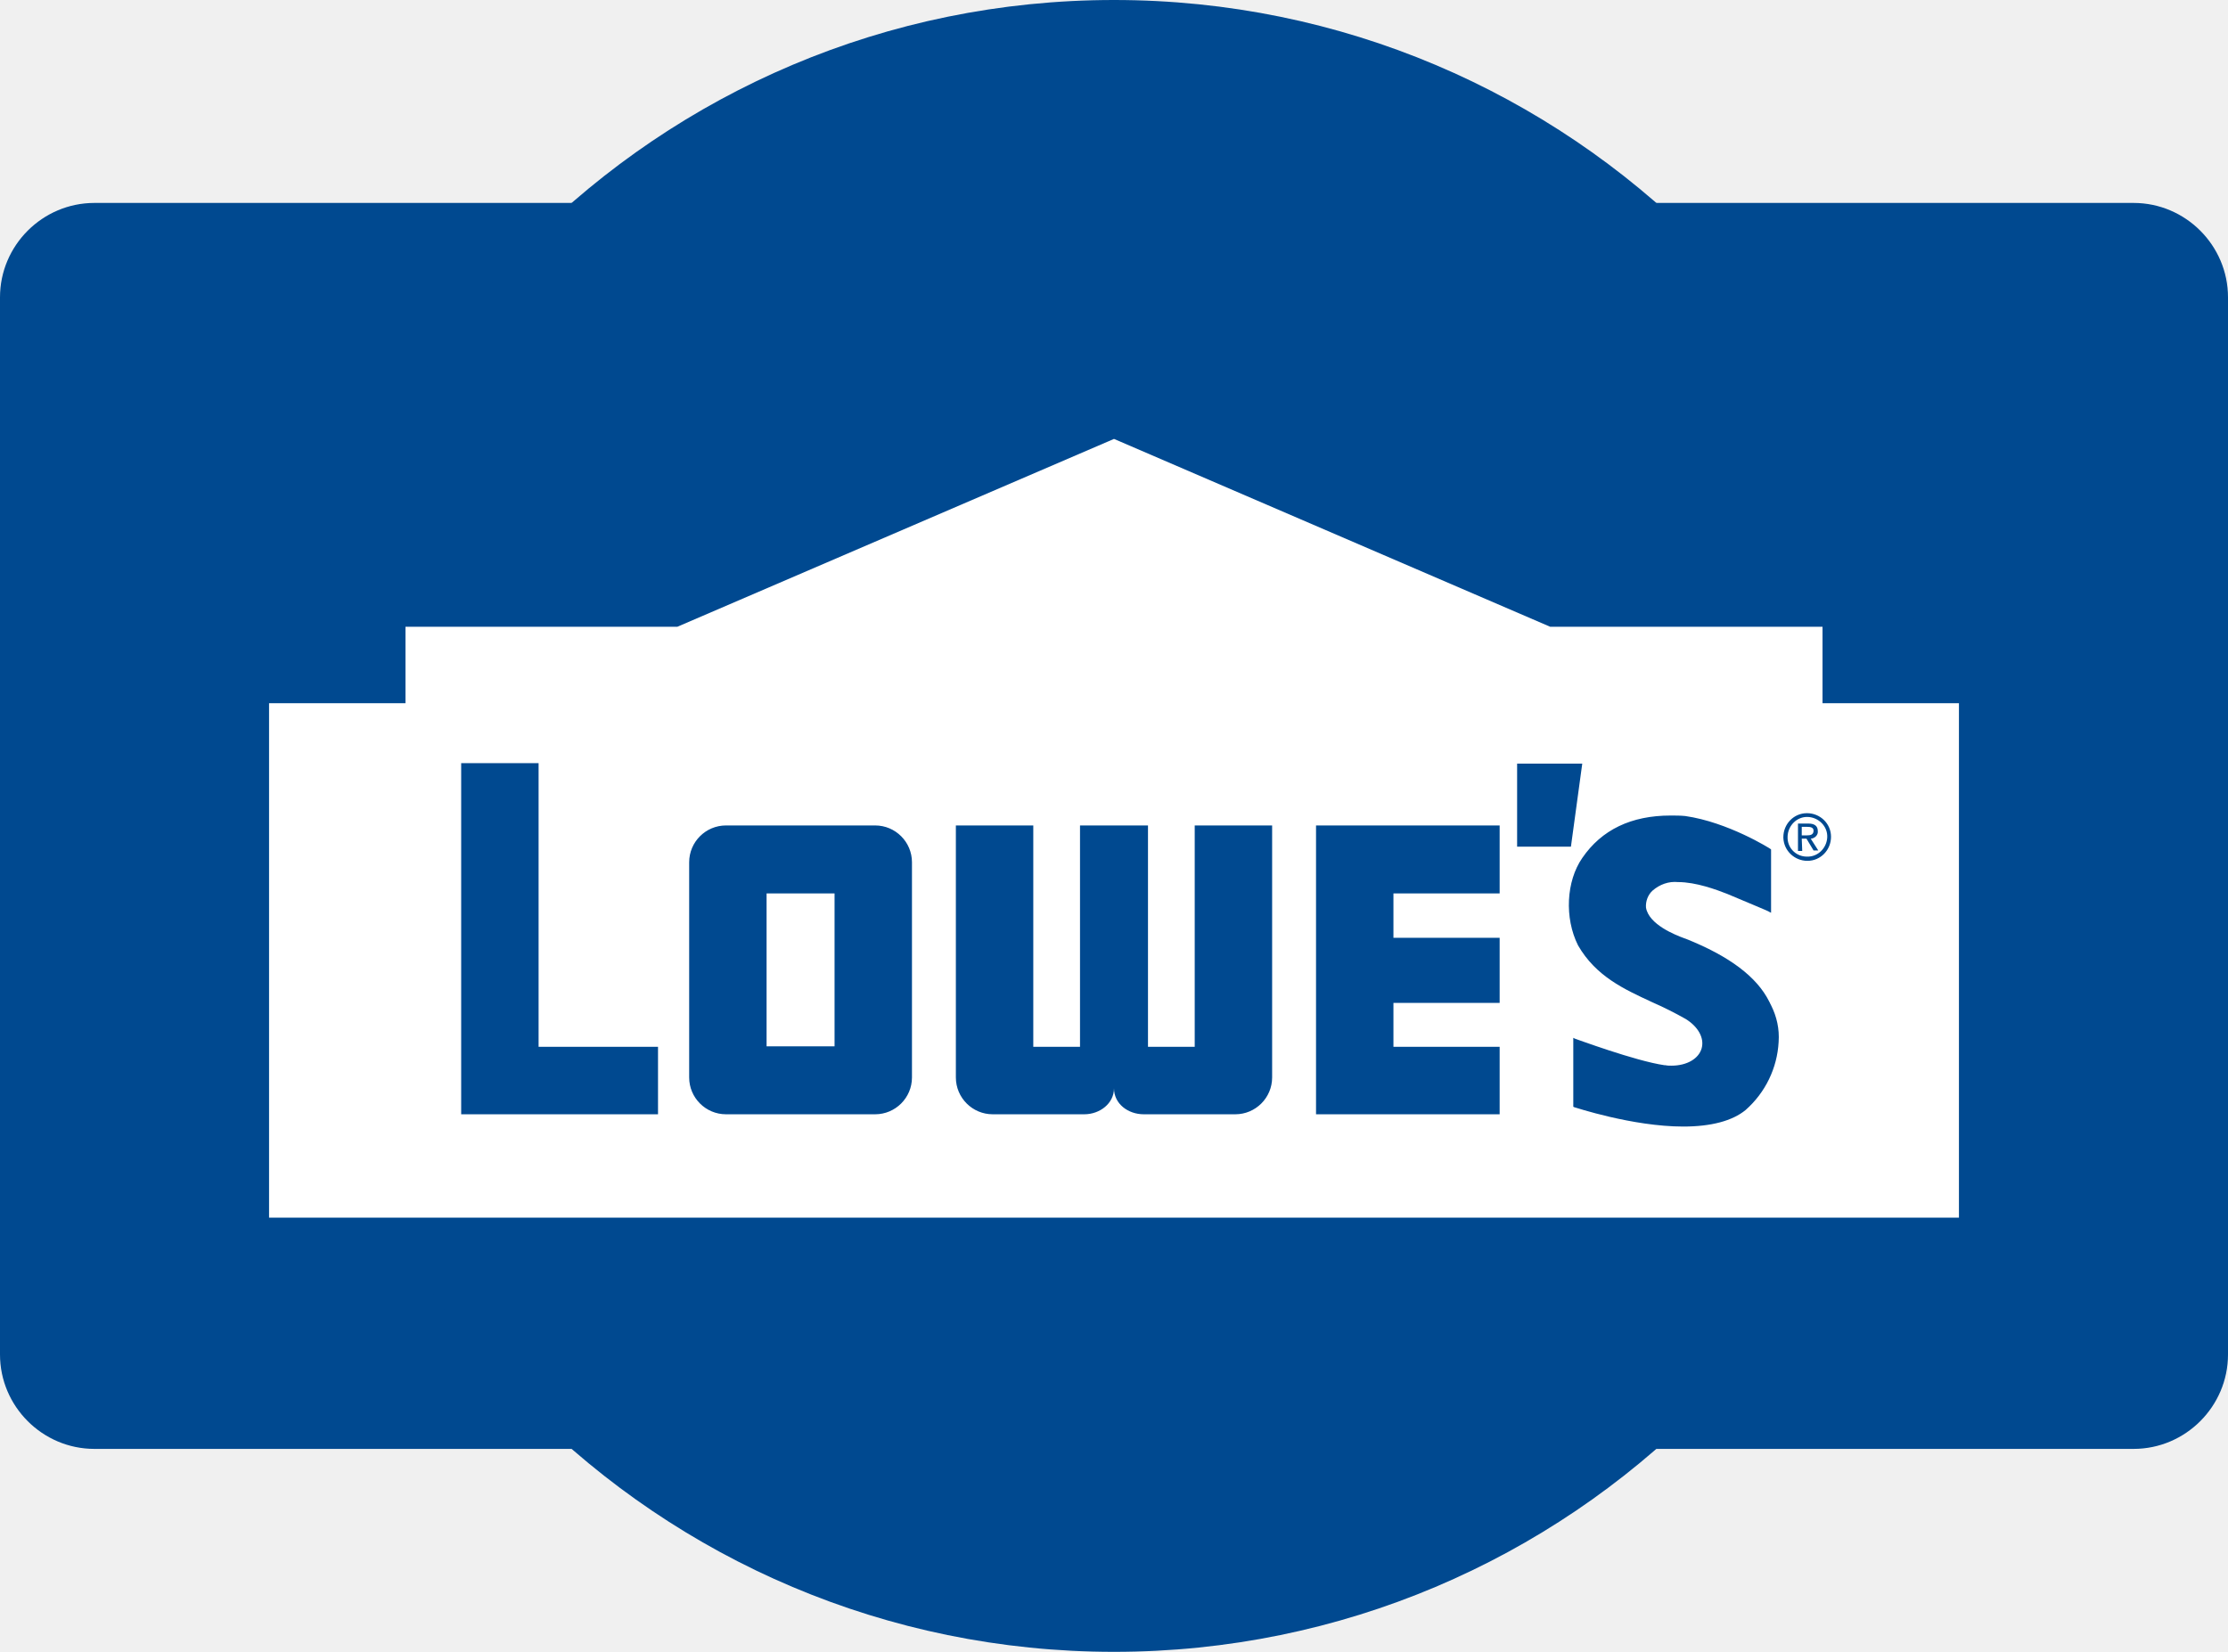
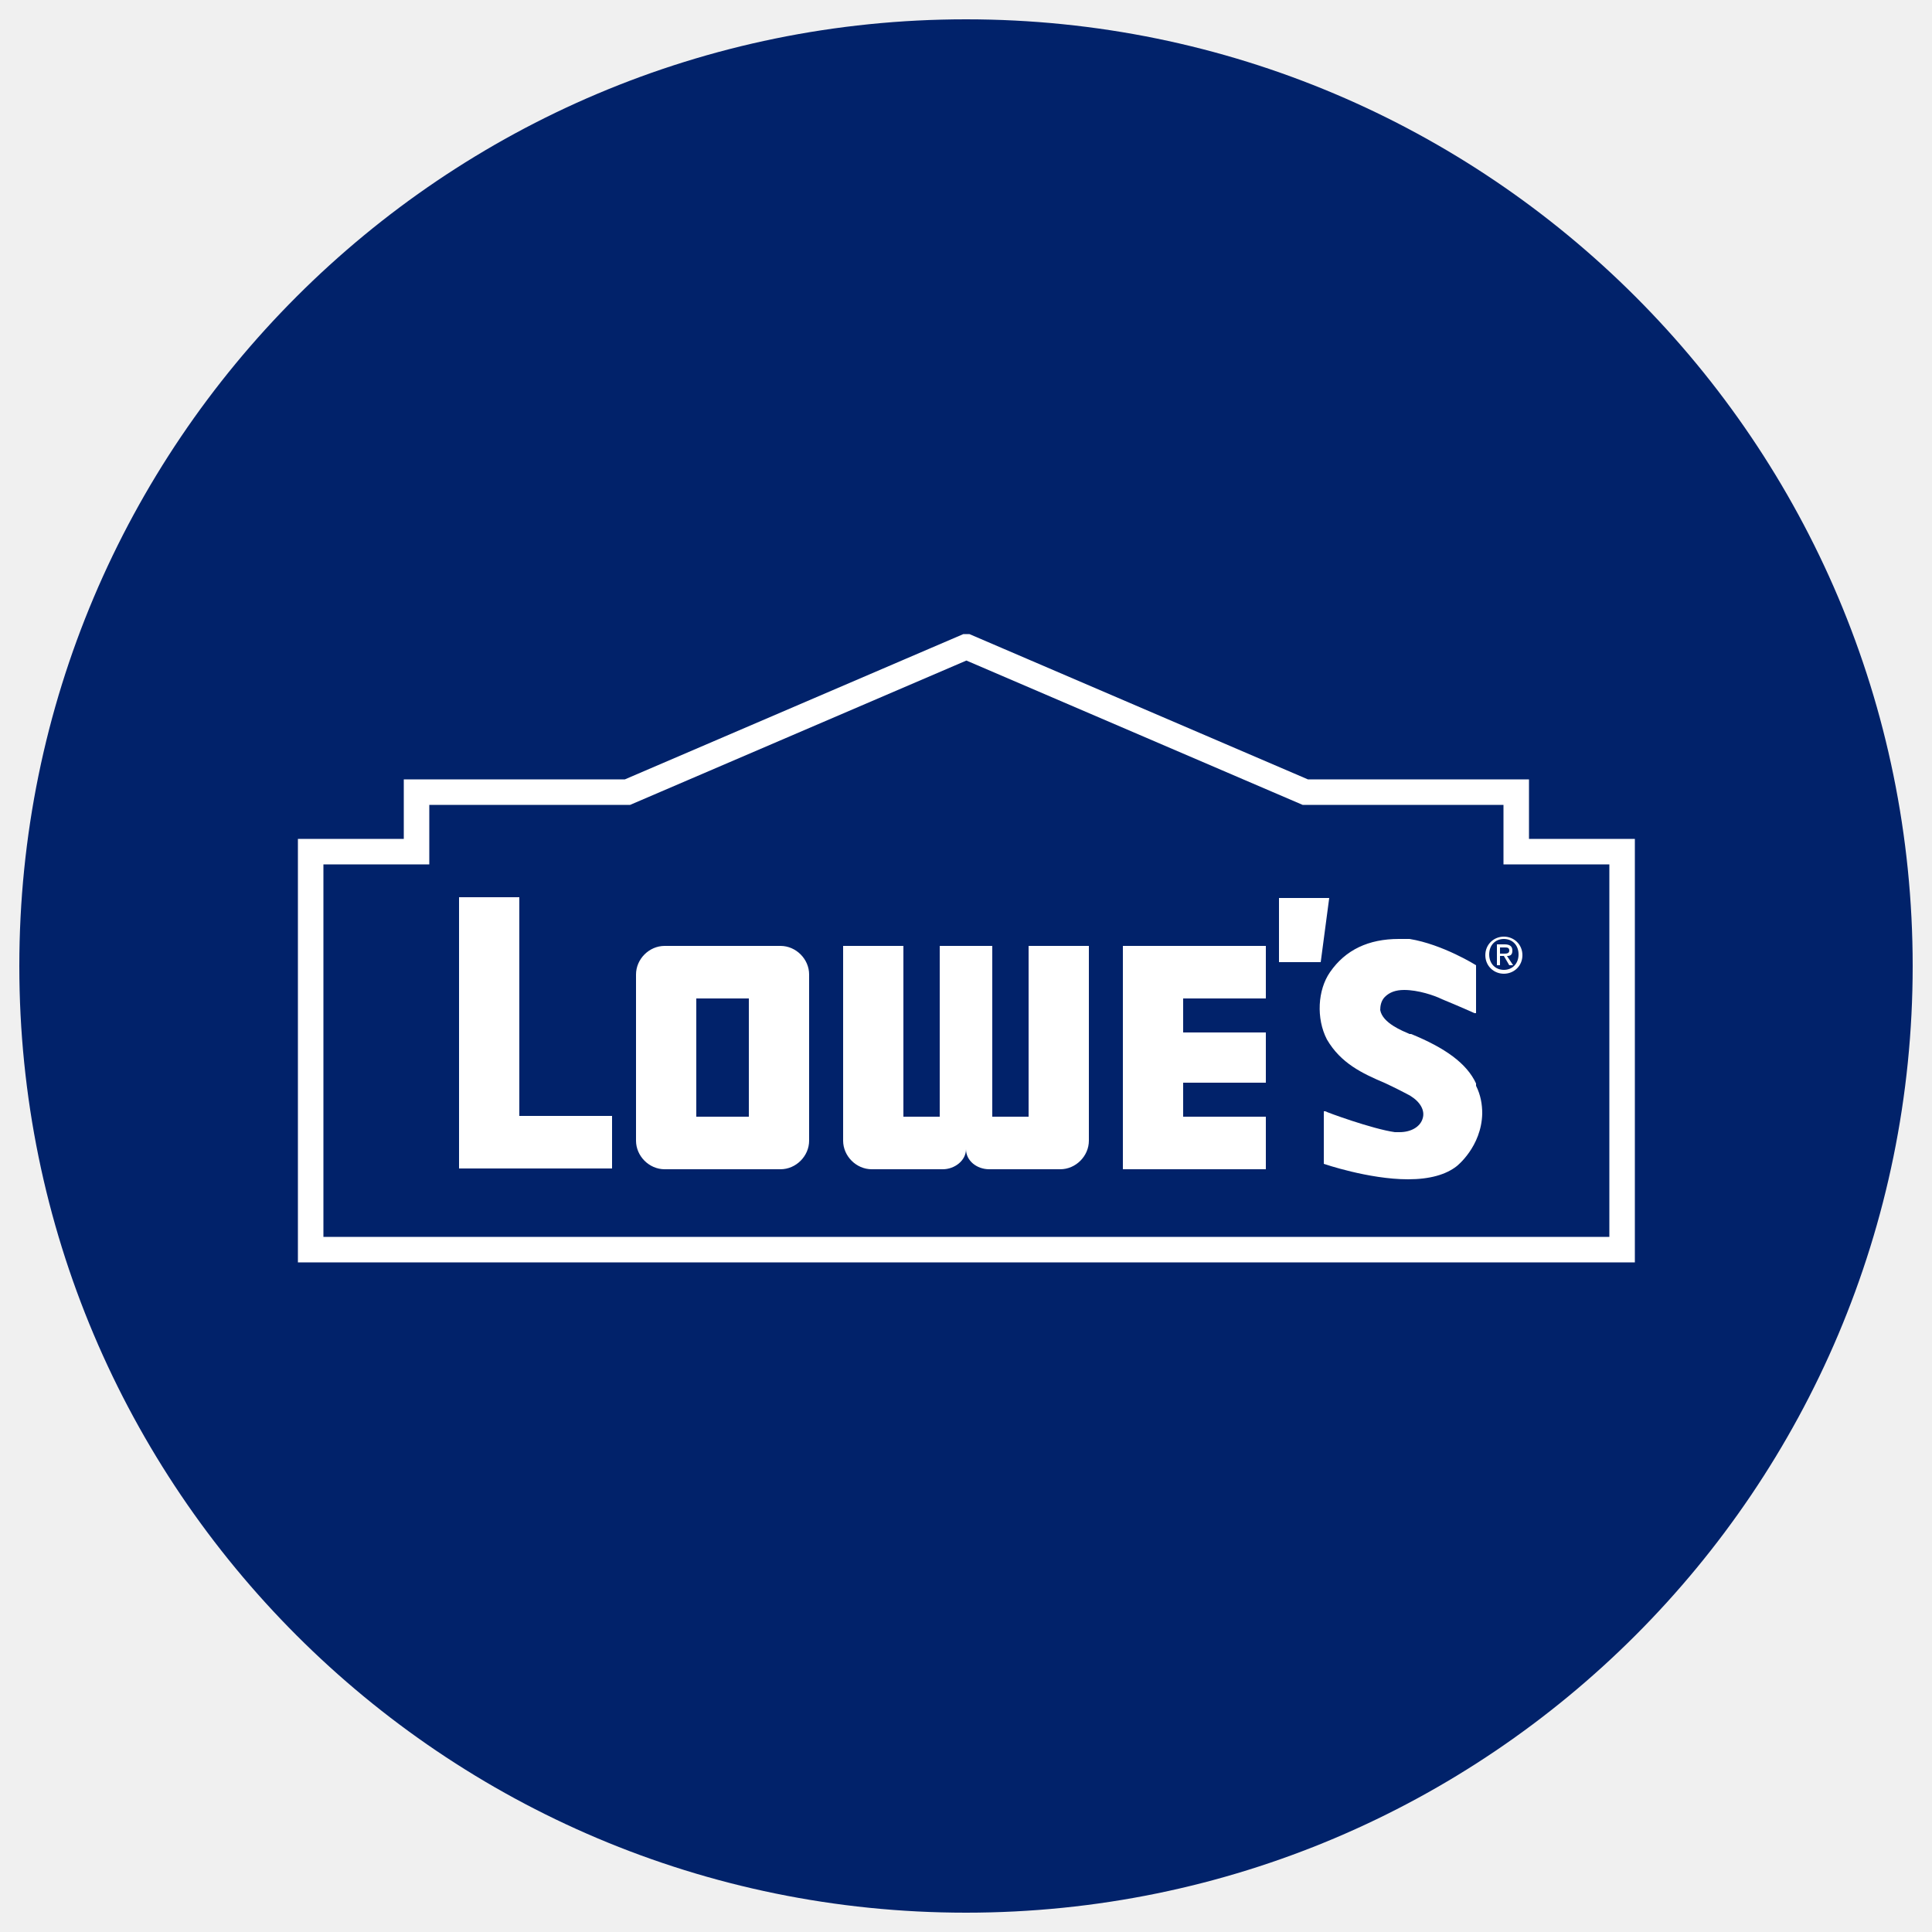
- <svg xmlns="http://www.w3.org/2000/svg" version="1.1" id="Lowes" x="0px" y="0px" viewBox="0 0 472 350" style="enable-background:new 0 0 472 350;" xml:space="preserve">
-   <style type="text/css">
- 	.st0{fill:#004990;}
- 	.st1{fill:#FFFFFF;}
- </style>
-   <path id="Card" class="st0" d="M20,43h432c11,0,20,9,20,20v224c0,11-9,20-20,20H20c-11,0-20-9-20-20V63C0,52,9,43,20,43z" />
-   <circle id="Round" class="st0" cx="236" cy="175" r="175" />
-   <path id="House" class="st1" d="M236,93l-92.5,39.8H85.9V149H57v109h358V149h-28.9v-16.2h-57.7L236,93z" />
-   <path id="Lowes-2" class="st0" d="M321.4,161.8v17.6l11.4,0l2.4-17.6L321.4,161.8L321.4,161.8L321.4,161.8z M382.8,177  c0.7,0,1.4-0.1,1.4-1c0-0.7-0.7-0.8-1.3-0.8h-1.2v1.8H382.8L382.8,177z M381.8,180.3h-0.9v-5.8h2.2c1.3,0,2,0.5,2,1.6  c0.1,0.8-0.6,1.5-1.4,1.6c0,0-0.1,0-0.1,0l1.6,2.5h-1l-1.5-2.5h-1L381.8,180.3L381.8,180.3L381.8,180.3z M382.8,181.5  c2.3,0.1,4.2-1.8,4.3-4.1c0.1-2.3-1.8-4.2-4.1-4.3c-2.3-0.1-4.2,1.8-4.3,4.1c0,0,0,0.1,0,0.1c-0.1,2.2,1.6,4.1,3.9,4.2  C382.7,181.5,382.8,181.5,382.8,181.5 M377.8,177.4c0-2.8,2.2-5.1,5-5.1c2.8,0,5.1,2.2,5.1,5c0,2.8-2.2,5.1-5,5.1c0,0,0,0,0,0  c-2.7,0-5-2.1-5.1-4.9C377.8,177.4,377.8,177.4,377.8,177.4 M114.1,221.8v-60.1H97.7v74.4h41.7v-14.3L114.1,221.8L114.1,221.8z   M278.8,236.1h38.9v-14.3h-22.5v-9.3h22.5v-13.8h-22.5v-9.4h22.5v-14.4h-38.9V236.1z M176.8,189.3h-14.4v32.4h14.4V189.3z   M193.2,228.3c0,4.3-3.5,7.8-7.8,7.8c0,0,0,0,0,0h-31.6c-4.3,0-7.8-3.5-7.8-7.8c0,0,0,0,0,0v-45.6c0-4.3,3.5-7.8,7.8-7.8  c0,0,0,0,0,0h31.6c4.3,0,7.8,3.5,7.8,7.8c0,0,0,0,0,0V228.3z M253.1,174.9v46.9h-9.9v-46.9h-14.4v46.9h-9.9v-46.9h-16.4v53.4  c0,4.3,3.5,7.8,7.8,7.8c0,0,0,0,0,0h19.4c3.3,0,6.3-2.3,6.3-5.5c0,3.3,3,5.5,6.3,5.5h19.4c4.3,0,7.8-3.5,7.8-7.8c0,0,0,0,0,0v-53.4  L253.1,174.9L253.1,174.9z M375.2,213L375.2,213l-0.1-0.2c-0.1-0.1-0.1-0.3-0.2-0.4l-0.1-0.2c-2.6-5.2-8.4-9.6-17.7-13.3l-0.3-0.1  c-1.9-0.7-7.5-2.9-8.1-6.5c-0.1-1.3,0.4-2.7,1.4-3.6c1.5-1.3,3.4-2,5.4-1.8c3.8,0,8.1,1.6,10.4,2.5c4.7,2,8.9,3.7,8.9,3.8l0.4,0.2  v-13.4l-0.1-0.1c-0.1-0.1-9-5.7-18.1-7c-1-0.1-2.1-0.1-3.1-0.1c-8.3,0-14.6,3-18.7,9c-3.4,4.9-3.8,12.7-0.9,18.5  c3.8,6.6,9.8,9.3,15.6,12c2.5,1.1,4.9,2.3,7.2,3.6l0,0c2.6,1.6,4,4,3.4,6.2c-0.6,2.2-3.1,3.7-6.4,3.7c-0.4,0-0.9,0-1.3-0.1l-0.2,0  c-6.2-0.9-18.8-5.6-18.9-5.6l-0.4-0.2v14.6l0.2,0.1c0.1,0,12.3,4.1,23.1,4.1l0,0c5.9,0,10.4-1.2,13.2-3.5c4.2-3.7,6.7-8.9,7-14.4  C377,218,376.4,215.4,375.2,213" />
+ <svg xmlns="http://www.w3.org/2000/svg" version="1.1" viewBox="0 0 250 250">
+   <defs>
+     <style>
+       .cls-1 {
+         fill: none;
+         stroke: #fff;
+         stroke-miterlimit: 10;
+         stroke-width: 3.3px;
+       }
+ 
+       .cls-2 {
+         fill: #01226a;
+       }
+ 
+       .cls-3 {
+         fill: #fff;
+       }
+     </style>
+   </defs>
+   <g>
+     <g id="Layer_1">
+       <circle class="cls-2" cx="125" cy="125" r="122.5" />
+       <g>
+         <path class="cls-1" d="M125,83.7l-43.8,18.8h-27.3v7.7h-13.7v51.5h169.7v-51.5h-13.7v-7.7h-27.3l-43.8-18.8Z" />
+         <path class="cls-3" d="M165.5,116.2v8.3s5.4,0,5.4,0l1.1-8.3h-6.5s0,0,0,0ZM194.6,123.4c.3,0,.7,0,.7-.4s-.3-.4-.6-.4h-.6v.8h.5ZM194.1,124.9h-.4v-2.7h1c.6,0,1,.2,1,.8s-.3.7-.7.7l.8,1.2h-.5l-.7-1.2h-.5v1.2ZM194.6,125.5c1.1,0,1.9-.8,1.9-2s-.8-2-1.9-2-1.9.8-1.9,2,.8,2,1.9,2M192.2,123.6c0-1.4,1.1-2.4,2.4-2.4s2.4,1,2.4,2.4-1.1,2.4-2.4,2.4-2.4-1-2.4-2.4M67.2,144.5v-28.4h-7.8v35.1h19.8v-6.8h-12ZM145.3,151.3h18.5v-6.8h-10.7v-4.4h10.7v-6.5h-10.7v-4.4h10.7v-6.8h-18.5s0,28.9,0,28.9ZM96.9,129.2h-6.8v15.3h6.8v-15.3ZM104.7,147.6c0,2-1.7,3.7-3.7,3.7h-15c-2,0-3.7-1.7-3.7-3.7v-21.5c0-2,1.7-3.7,3.7-3.7h15c2,0,3.7,1.7,3.7,3.7v21.5ZM133.1,122.4v22.1h-4.7v-22.1h-6.8v22.1h-4.7v-22.1h-7.8v25.2c0,2,1.7,3.7,3.7,3.7h9.2c1.5,0,3-1.1,3-2.6,0,1.5,1.4,2.6,3,2.6h9.2c2,0,3.7-1.7,3.7-3.7v-25.2h-7.8ZM191,140.4h0s0,0,0,0c0,0,0-.1,0-.2h0c-1.2-2.6-4-4.6-8.4-6.4h-.2c-.9-.4-3.5-1.4-3.8-3.1,0-.5.1-1.2.6-1.7.6-.6,1.4-.9,2.5-.9,1.8,0,3.9.7,4.9,1.2,2.2.9,4.2,1.8,4.2,1.8h.2c0,0,0-6.2,0-6.2h0c0,0-4.3-2.7-8.6-3.4-.5,0-1,0-1.4,0-3.9,0-6.9,1.4-8.9,4.3-1.6,2.3-1.8,6-.4,8.7,1.8,3.1,4.6,4.4,7.4,5.6,1.1.5,2.3,1.1,3.4,1.7h0c1.3.8,1.9,1.9,1.6,2.9-.3,1.1-1.5,1.8-3,1.8s-.4,0-.6,0h0c-2.9-.4-8.9-2.6-9-2.7h-.2c0,0,0,6.8,0,6.8h0c0,0,5.8,2,10.9,2h0c2.8,0,4.9-.6,6.3-1.7,0,0,3.2-2.5,3.3-6.8,0-1.2-.2-2.4-.8-3.6" />
+       </g>
+     </g>
+   </g>
</svg>
